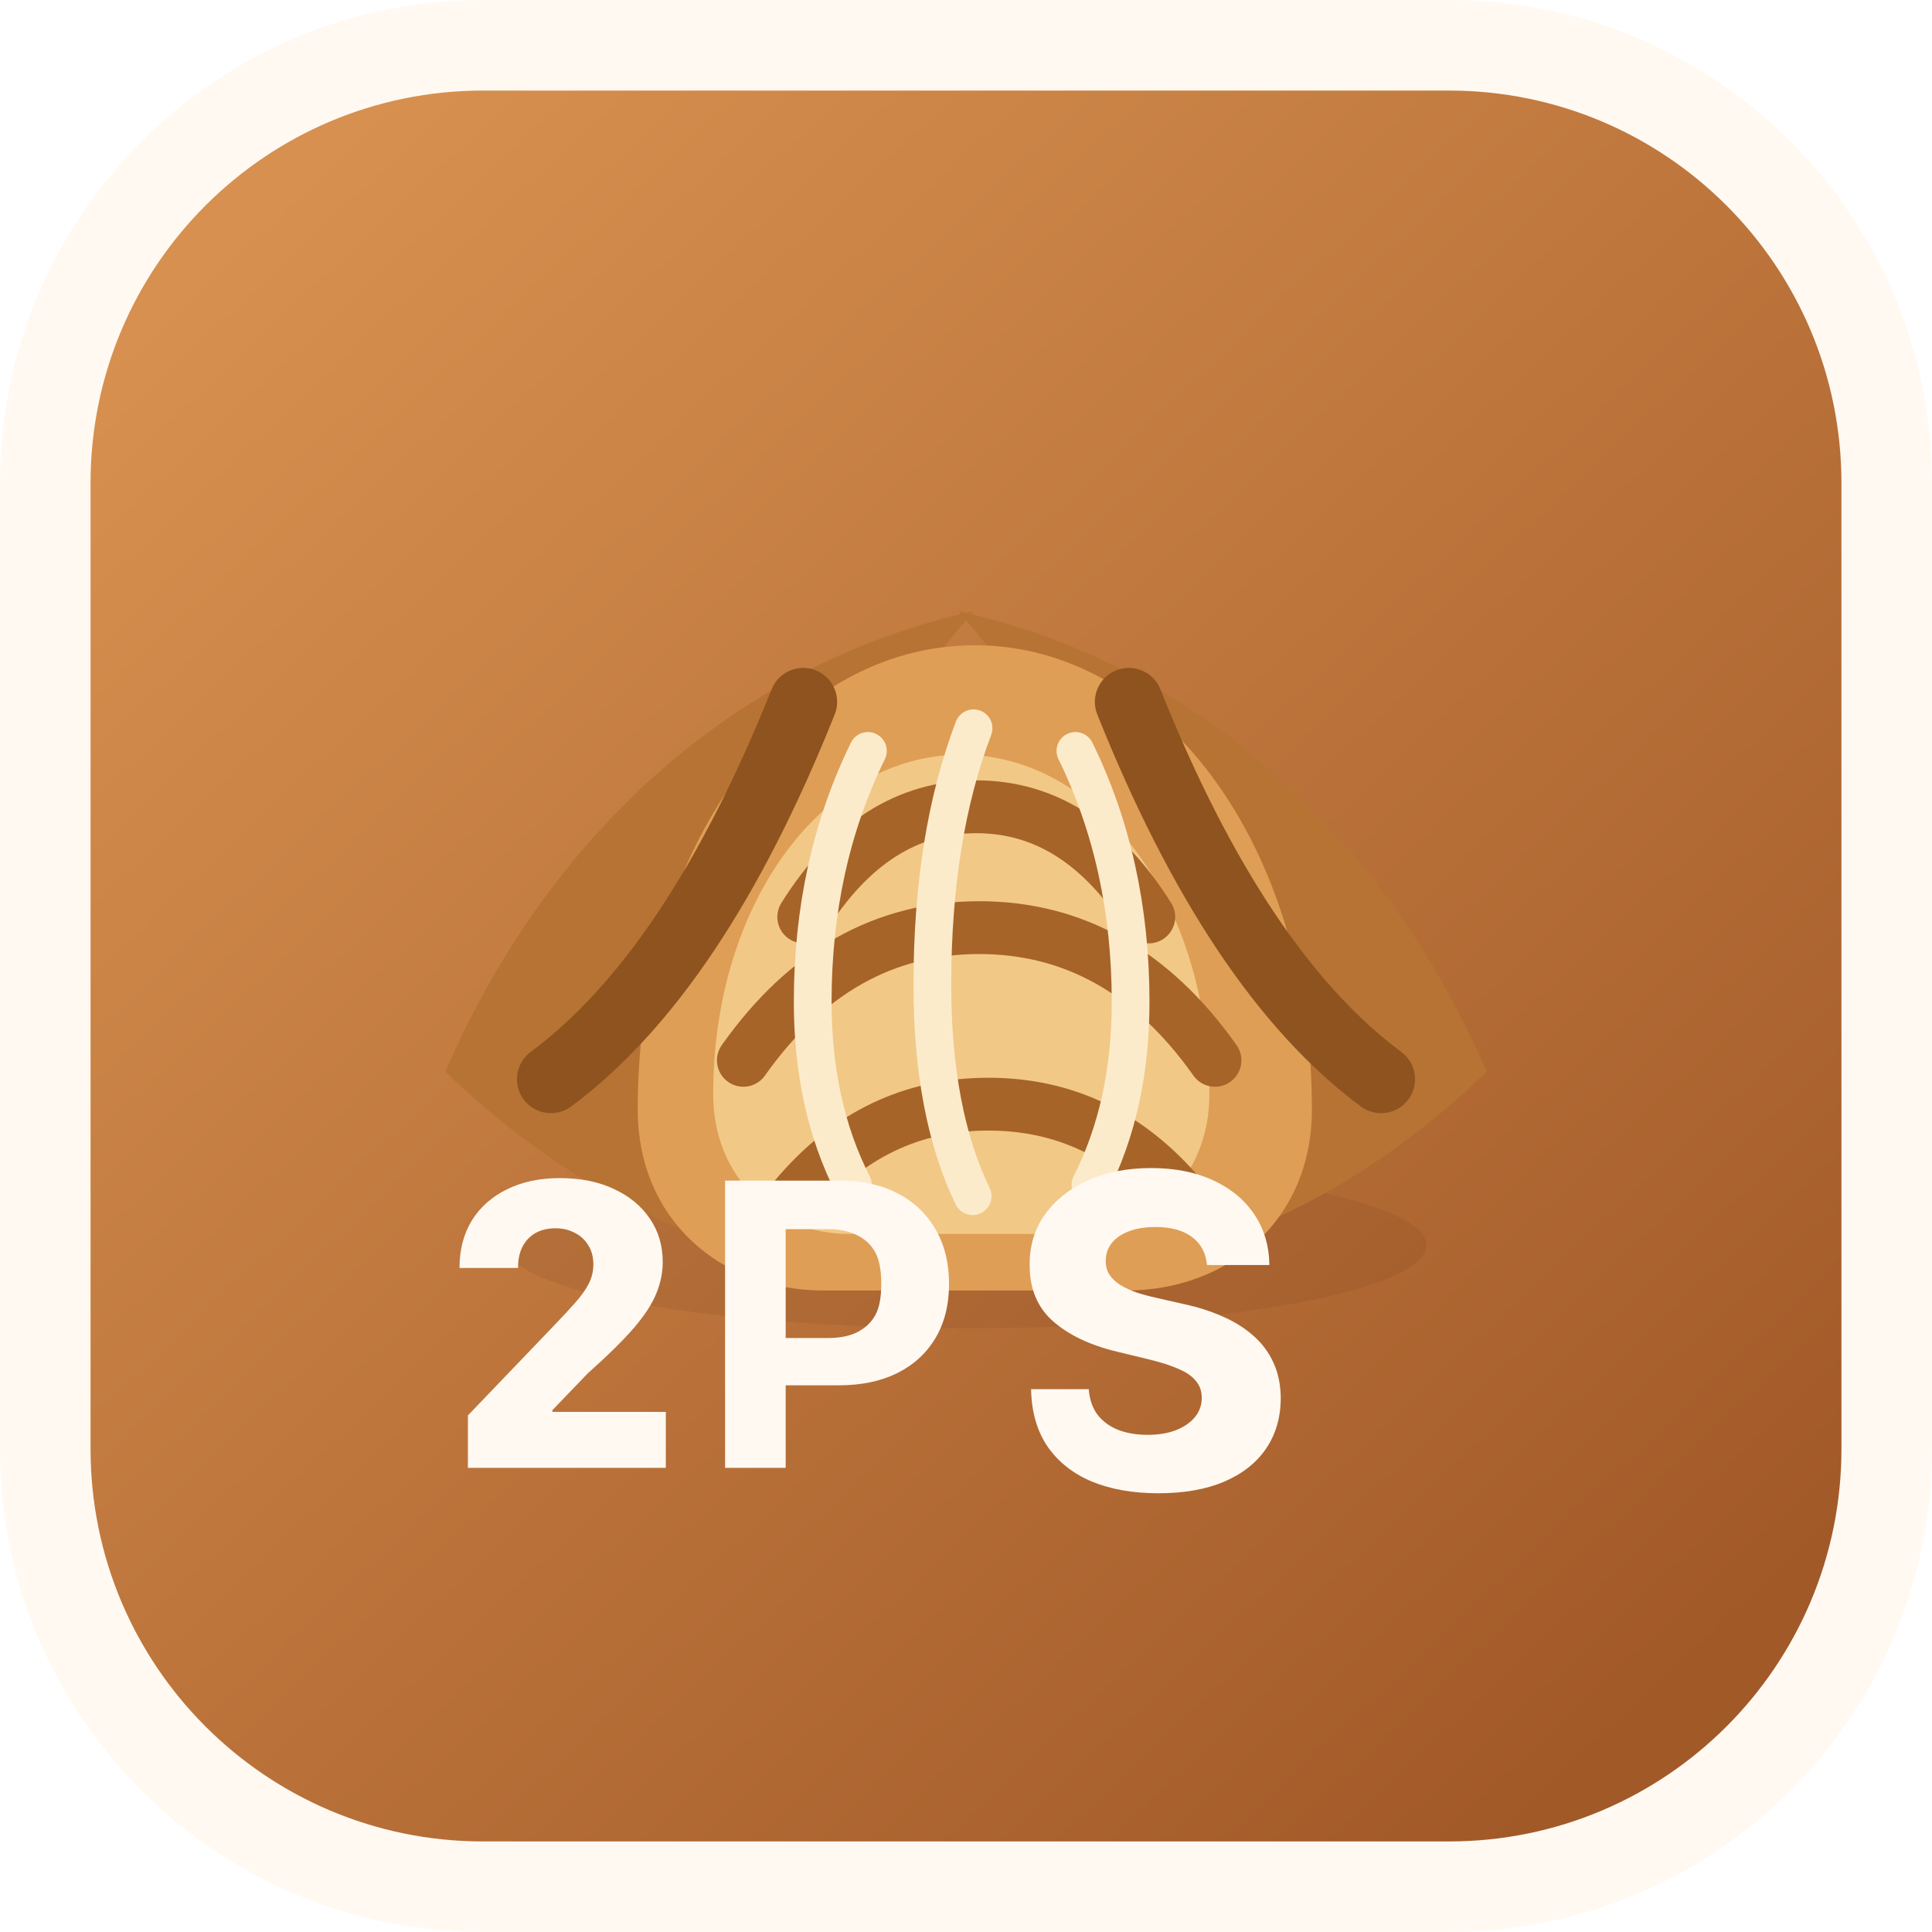
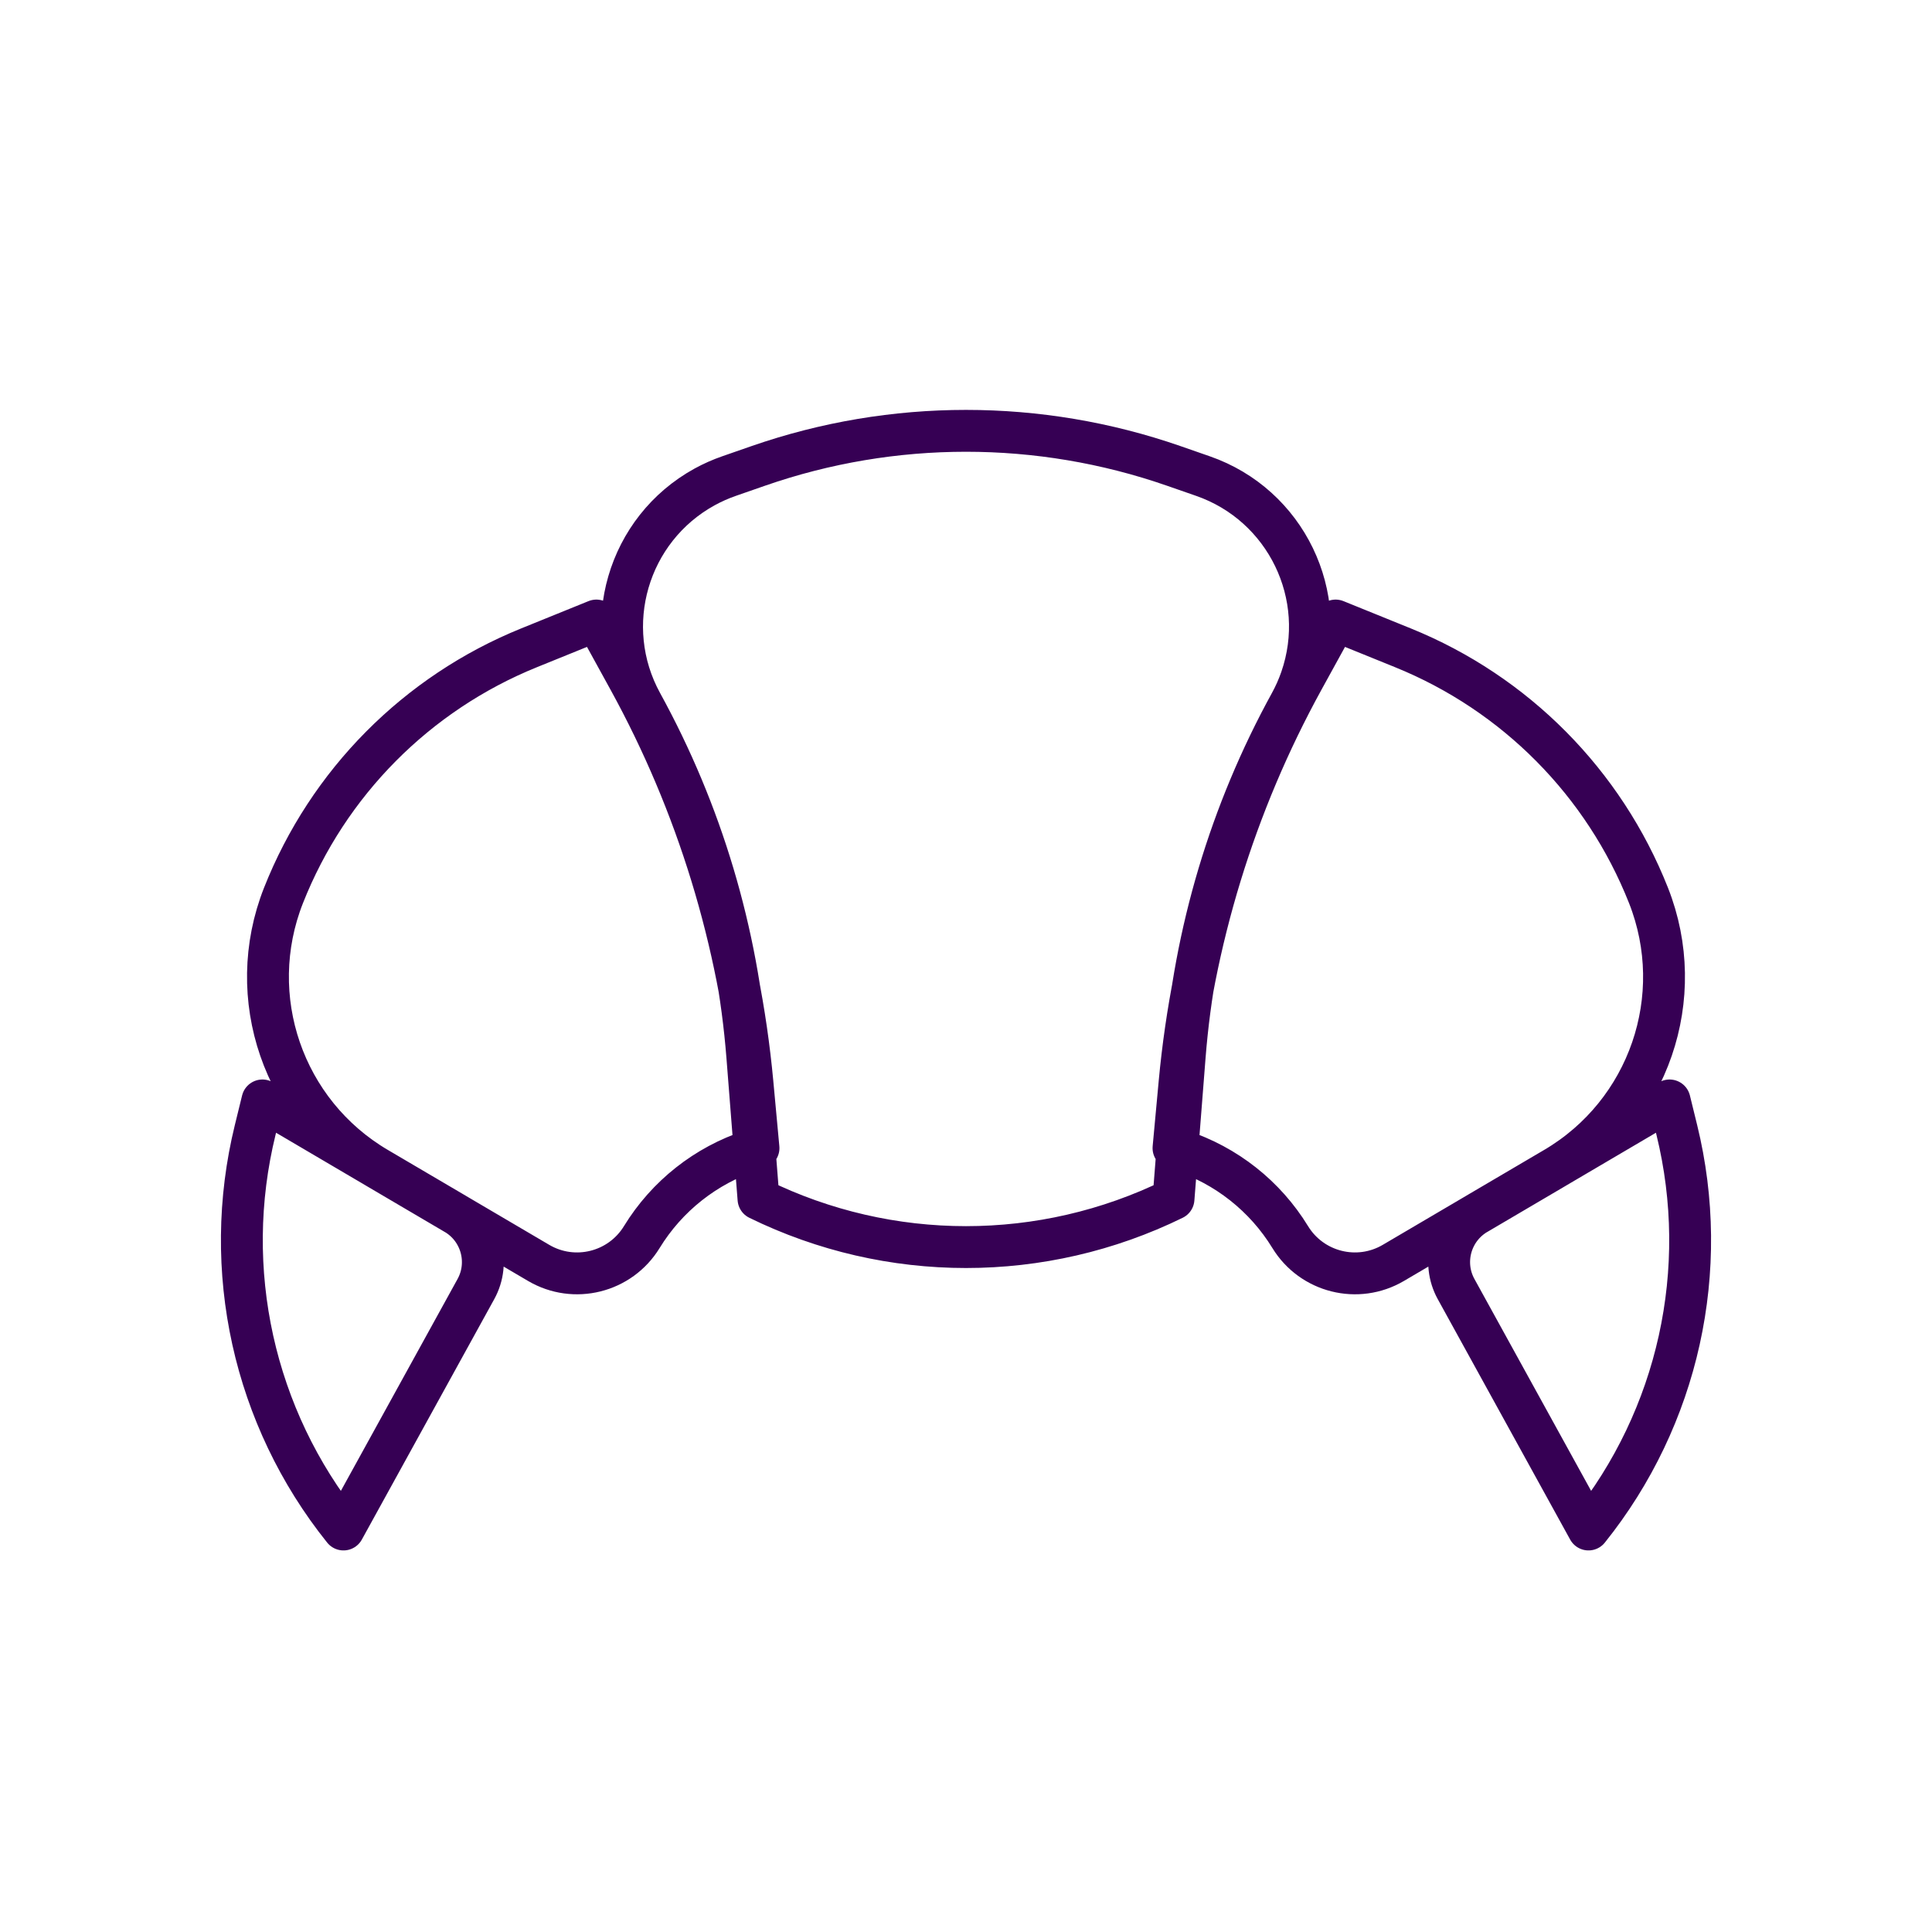
- <svg xmlns="http://www.w3.org/2000/svg" width="512" height="512" viewBox="0 0 512 512" fill="none">
-   <rect width="512" height="512" rx="128" fill="#FFF9F2" />
-   <rect x="24" y="24" width="464" height="464" rx="104" fill="url(#paint0_linear)" />
-   <ellipse cx="256" cy="330" rx="122" ry="22" fill="#6E3F1E" fill-opacity="0.14" />
-   <path d="M118 284C147.205 216.938 199.078 174.859 258 162C226.503 198.117 211.95 234.817 214.342 272.1C215.958 297.296 224.742 319.93 240.694 340C193.782 336.34 152.884 317.674 118 284Z" fill="#B77333" />
-   <path d="M394 284C364.795 216.938 312.922 174.859 254 162C285.497 198.117 300.05 234.817 297.658 272.1C296.042 297.296 287.258 319.93 271.306 340C318.218 336.34 359.116 317.674 394 284Z" fill="#B77333" />
-   <path d="M169 294C169 223.86 208.996 171 258.333 171C307.67 171 347.667 223.86 347.667 294C347.667 323.25 325.645 342 298.42 342H218.247C191.022 342 169 323.25 169 294Z" fill="#DF9E55" />
-   <path d="M189 290C189 238.937 218.437 200 254.75 200C291.063 200 320.5 238.937 320.5 290C320.5 311.997 304.34 327 284.659 327H224.841C205.16 327 189 311.997 189 290Z" fill="#F2C886" />
-   <path d="M146 286C171.457 267.133 193.74 233.8 212.85 186" stroke="#8F531F" stroke-width="18" stroke-linecap="round" />
-   <path d="M366 286C340.543 267.133 318.26 233.8 299.15 186" stroke="#8F531F" stroke-width="18" stroke-linecap="round" />
-   <path d="M213 243C225.219 223.535 240.458 213.803 258.717 213.803C276.976 213.803 292.215 223.535 304.434 243" stroke="#A76428" stroke-width="14" stroke-linecap="round" />
-   <path d="M197 281C213.571 257.554 234.402 245.831 259.492 245.831C284.582 245.831 305.412 257.554 321.984 281" stroke="#A76428" stroke-width="14" stroke-linecap="round" />
-   <path d="M211 317C224.776 300.743 241.754 292.614 261.943 292.614C282.132 292.614 299.11 300.743 312.886 317" stroke="#A76428" stroke-width="14" stroke-linecap="round" />
-   <path d="M230 199C220.251 218.886 215.376 241.058 215.376 265.514C215.376 283.869 218.925 300.031 226.025 314" stroke="#FCEBCB" stroke-width="10" stroke-linecap="round" />
-   <path d="M258 193C250.724 212.095 247.086 234.751 247.086 260.968C247.086 283.589 250.643 302.266 257.756 317" stroke="#FCEBCB" stroke-width="10" stroke-linecap="round" />
-   <path d="M285 199C294.749 218.886 299.624 241.058 299.624 265.514C299.624 283.869 296.075 300.031 288.975 314" stroke="#FCEBCB" stroke-width="10" stroke-linecap="round" />
-   <path d="M124 389V375.104L146.784 351.328C148.992 349.024 150.864 347.008 152.4 345.28C153.968 343.52 155.168 341.84 156 340.24C156.832 338.608 157.248 336.896 157.248 335.104C157.248 333.12 156.8 331.424 155.904 330.016C155.04 328.576 153.84 327.472 152.304 326.704C150.8 325.904 149.088 325.504 147.168 325.504C145.184 325.504 143.44 325.92 141.936 326.752C140.464 327.584 139.312 328.784 138.48 330.352C137.68 331.92 137.28 333.808 137.28 336.016H121.776C121.776 331.184 122.864 326.992 125.04 323.44C127.248 319.888 130.352 317.136 134.352 315.184C138.352 313.2 143.024 312.208 148.368 312.208C153.84 312.208 158.608 313.168 162.672 315.088C166.768 316.976 169.952 319.6 172.224 322.96C174.496 326.288 175.632 330.112 175.632 334.432C175.632 337.248 175.064 340.032 173.928 342.784C172.824 345.536 170.832 348.592 167.952 351.952C165.072 355.28 161.008 359.28 155.76 363.952L146.4 373.696V374.176H176.448V389H124Z" fill="#FFF9F2" />
-   <path d="M192.154 389V312.88H222.514C228.402 312.88 233.514 314 237.85 316.24C242.186 318.48 245.546 321.664 247.93 325.792C250.314 329.888 251.506 334.696 251.506 340.216C251.506 345.8 250.298 350.608 247.882 354.64C245.498 358.64 242.122 361.728 237.754 363.904C233.386 366.048 228.258 367.12 222.37 367.12H202.594V354.592H219.434C222.538 354.592 225.13 354.072 227.21 353.032C229.29 351.96 230.858 350.488 231.914 348.616C233.002 346.712 233.546 343.912 233.546 340.216C233.546 336.52 233.002 333.72 231.914 331.816C230.858 329.88 229.274 328.392 227.162 327.352C225.082 326.28 222.474 325.744 219.338 325.744H208.21V389H192.154Z" fill="#FFF9F2" />
-   <path d="M319.865 335.248C319.577 332.048 318.249 329.568 315.881 327.808C313.513 326.048 310.297 325.168 306.233 325.168C303.473 325.168 301.105 325.552 299.129 326.32C297.185 327.056 295.681 328.096 294.617 329.44C293.585 330.752 293.057 332.272 293.033 334C293.001 335.44 293.313 336.688 293.969 337.744C294.657 338.8 295.617 339.72 296.849 340.504C298.081 341.256 299.505 341.92 301.121 342.496C302.769 343.04 304.537 343.52 306.425 343.936L314.025 345.664C317.705 346.464 321.081 347.56 324.153 348.952C327.257 350.312 329.945 352.008 332.217 354.04C334.489 356.04 336.241 358.4 337.473 361.12C338.737 363.84 339.385 366.984 339.417 370.552C339.385 375.688 338.081 380.144 335.505 383.92C332.961 387.664 329.265 390.576 324.417 392.656C319.601 394.704 313.785 395.728 306.969 395.728C300.217 395.728 294.329 394.688 289.305 392.608C284.313 390.496 280.409 387.4 277.593 383.32C274.809 379.208 273.361 374.152 273.249 368.152H288.537C288.729 370.84 289.497 373.088 290.841 374.896C292.217 376.672 294.041 378.016 296.313 378.928C298.617 379.808 301.217 380.248 304.113 380.248C306.969 380.248 309.465 379.84 311.601 379.024C313.769 378.176 315.457 377.016 316.665 375.544C317.873 374.072 318.477 372.376 318.477 370.456C318.477 368.664 317.953 367.16 316.905 365.944C315.889 364.696 314.377 363.648 312.369 362.8C310.393 361.92 307.961 361.12 305.073 360.4L295.961 358.192C288.825 356.464 283.185 353.776 279.041 350.128C274.897 346.448 272.841 341.472 272.873 335.2C272.841 330.096 274.201 325.632 276.953 321.808C279.737 317.952 283.553 314.944 288.401 312.784C293.281 310.624 298.825 309.544 305.033 309.544C311.337 309.544 316.817 310.624 321.473 312.784C326.161 314.944 329.801 317.952 332.393 321.808C334.985 325.632 336.321 330.112 336.401 335.248H319.865Z" fill="#FFF9F2" />
-   <defs>
-     <linearGradient id="paint0_linear" x1="66" y1="58" x2="438" y2="454" gradientUnits="userSpaceOnUse">
-       <stop stop-color="#D7904F" />
-       <stop offset="1" stop-color="#A25928" />
-     </linearGradient>
-   </defs>
+ <svg xmlns="http://www.w3.org/2000/svg" width="72" height="72" viewBox="0 0 72 72">
+   <path d="M27.172,17.741L28.267,17.36C33.276,15.621 38.724,15.621 43.733,17.36L44.828,17.741C47.924,18.816 49.563,22.198 48.488,25.294C48.379,25.608 48.243,25.913 48.083,26.205C45.853,30.264 44.512,34.752 44.15,39.369L43.733,44.682C38.855,47.073 33.145,47.073 28.267,44.682L27.85,39.369C27.488,34.752 26.147,30.264 23.917,26.205C22.339,23.332 23.389,19.723 26.261,18.145C26.553,17.985 26.858,17.85 27.172,17.741ZM14.06,43.528L20.073,47.064C21.402,47.846 23.112,47.418 23.917,46.103C24.853,44.574 26.303,43.429 28.007,42.872L28.267,42.787L28.041,40.346C27.552,35.081 25.986,29.972 23.441,25.337L22.225,23.125L19.714,24.143C15.531,25.838 12.224,29.173 10.565,33.371C9.07,37.155 10.553,41.465 14.06,43.528ZM9.78,41.01L11.592,42.076L15.217,44.208L16.966,45.236C17.939,45.809 18.28,47.052 17.735,48.041L12.801,57C9.449,52.819 8.233,47.316 9.51,42.111L9.78,41.01ZM57.94,43.528L51.927,47.064C50.598,47.846 48.888,47.418 48.083,46.103C47.147,44.574 45.697,43.429 43.993,42.872L43.733,42.787L43.959,40.346C44.448,35.081 46.014,29.972 48.559,25.337L49.775,23.125L52.286,24.143C56.469,25.838 59.776,29.173 61.435,33.371C62.93,37.155 61.447,41.465 57.94,43.528ZM62.22,41.01L60.408,42.076L56.783,44.208L55.034,45.236C54.061,45.809 53.72,47.052 54.265,48.041L59.199,57C62.551,52.819 63.767,47.316 62.49,42.111L62.22,41.01Z" stroke-linejoin="round" stroke-width="1.56" fill="none" stroke="#360054" />
</svg>
